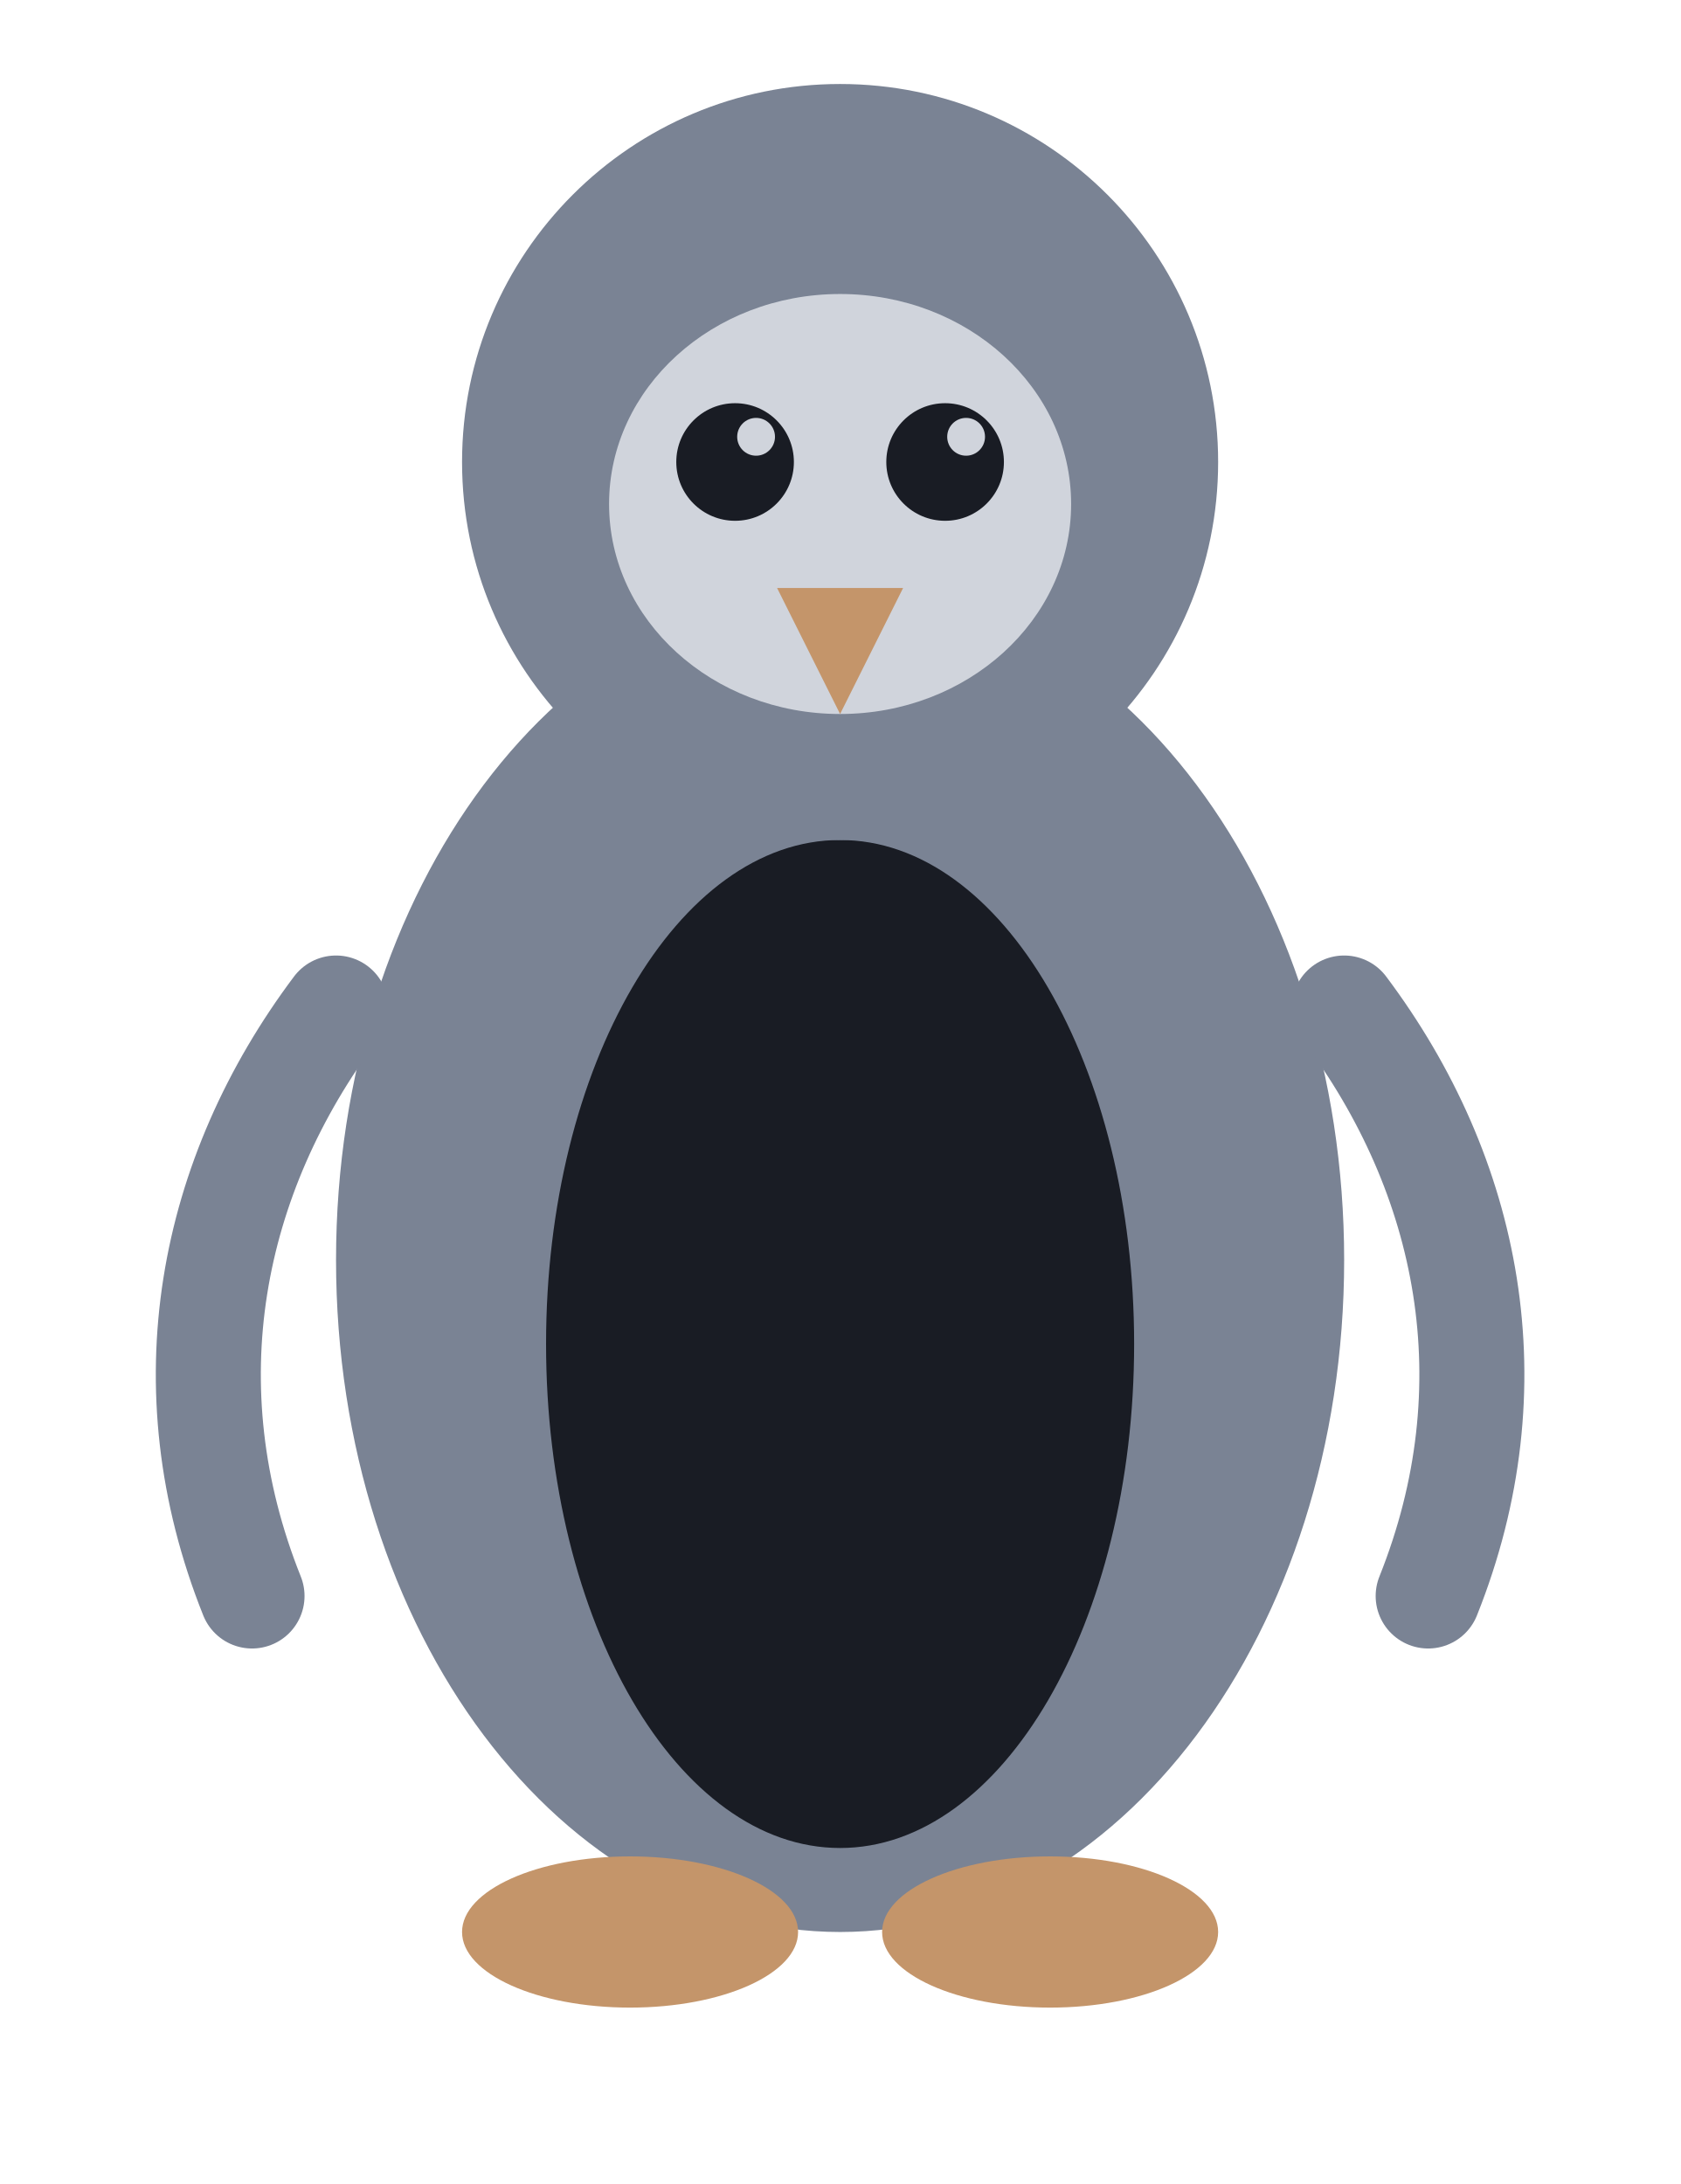
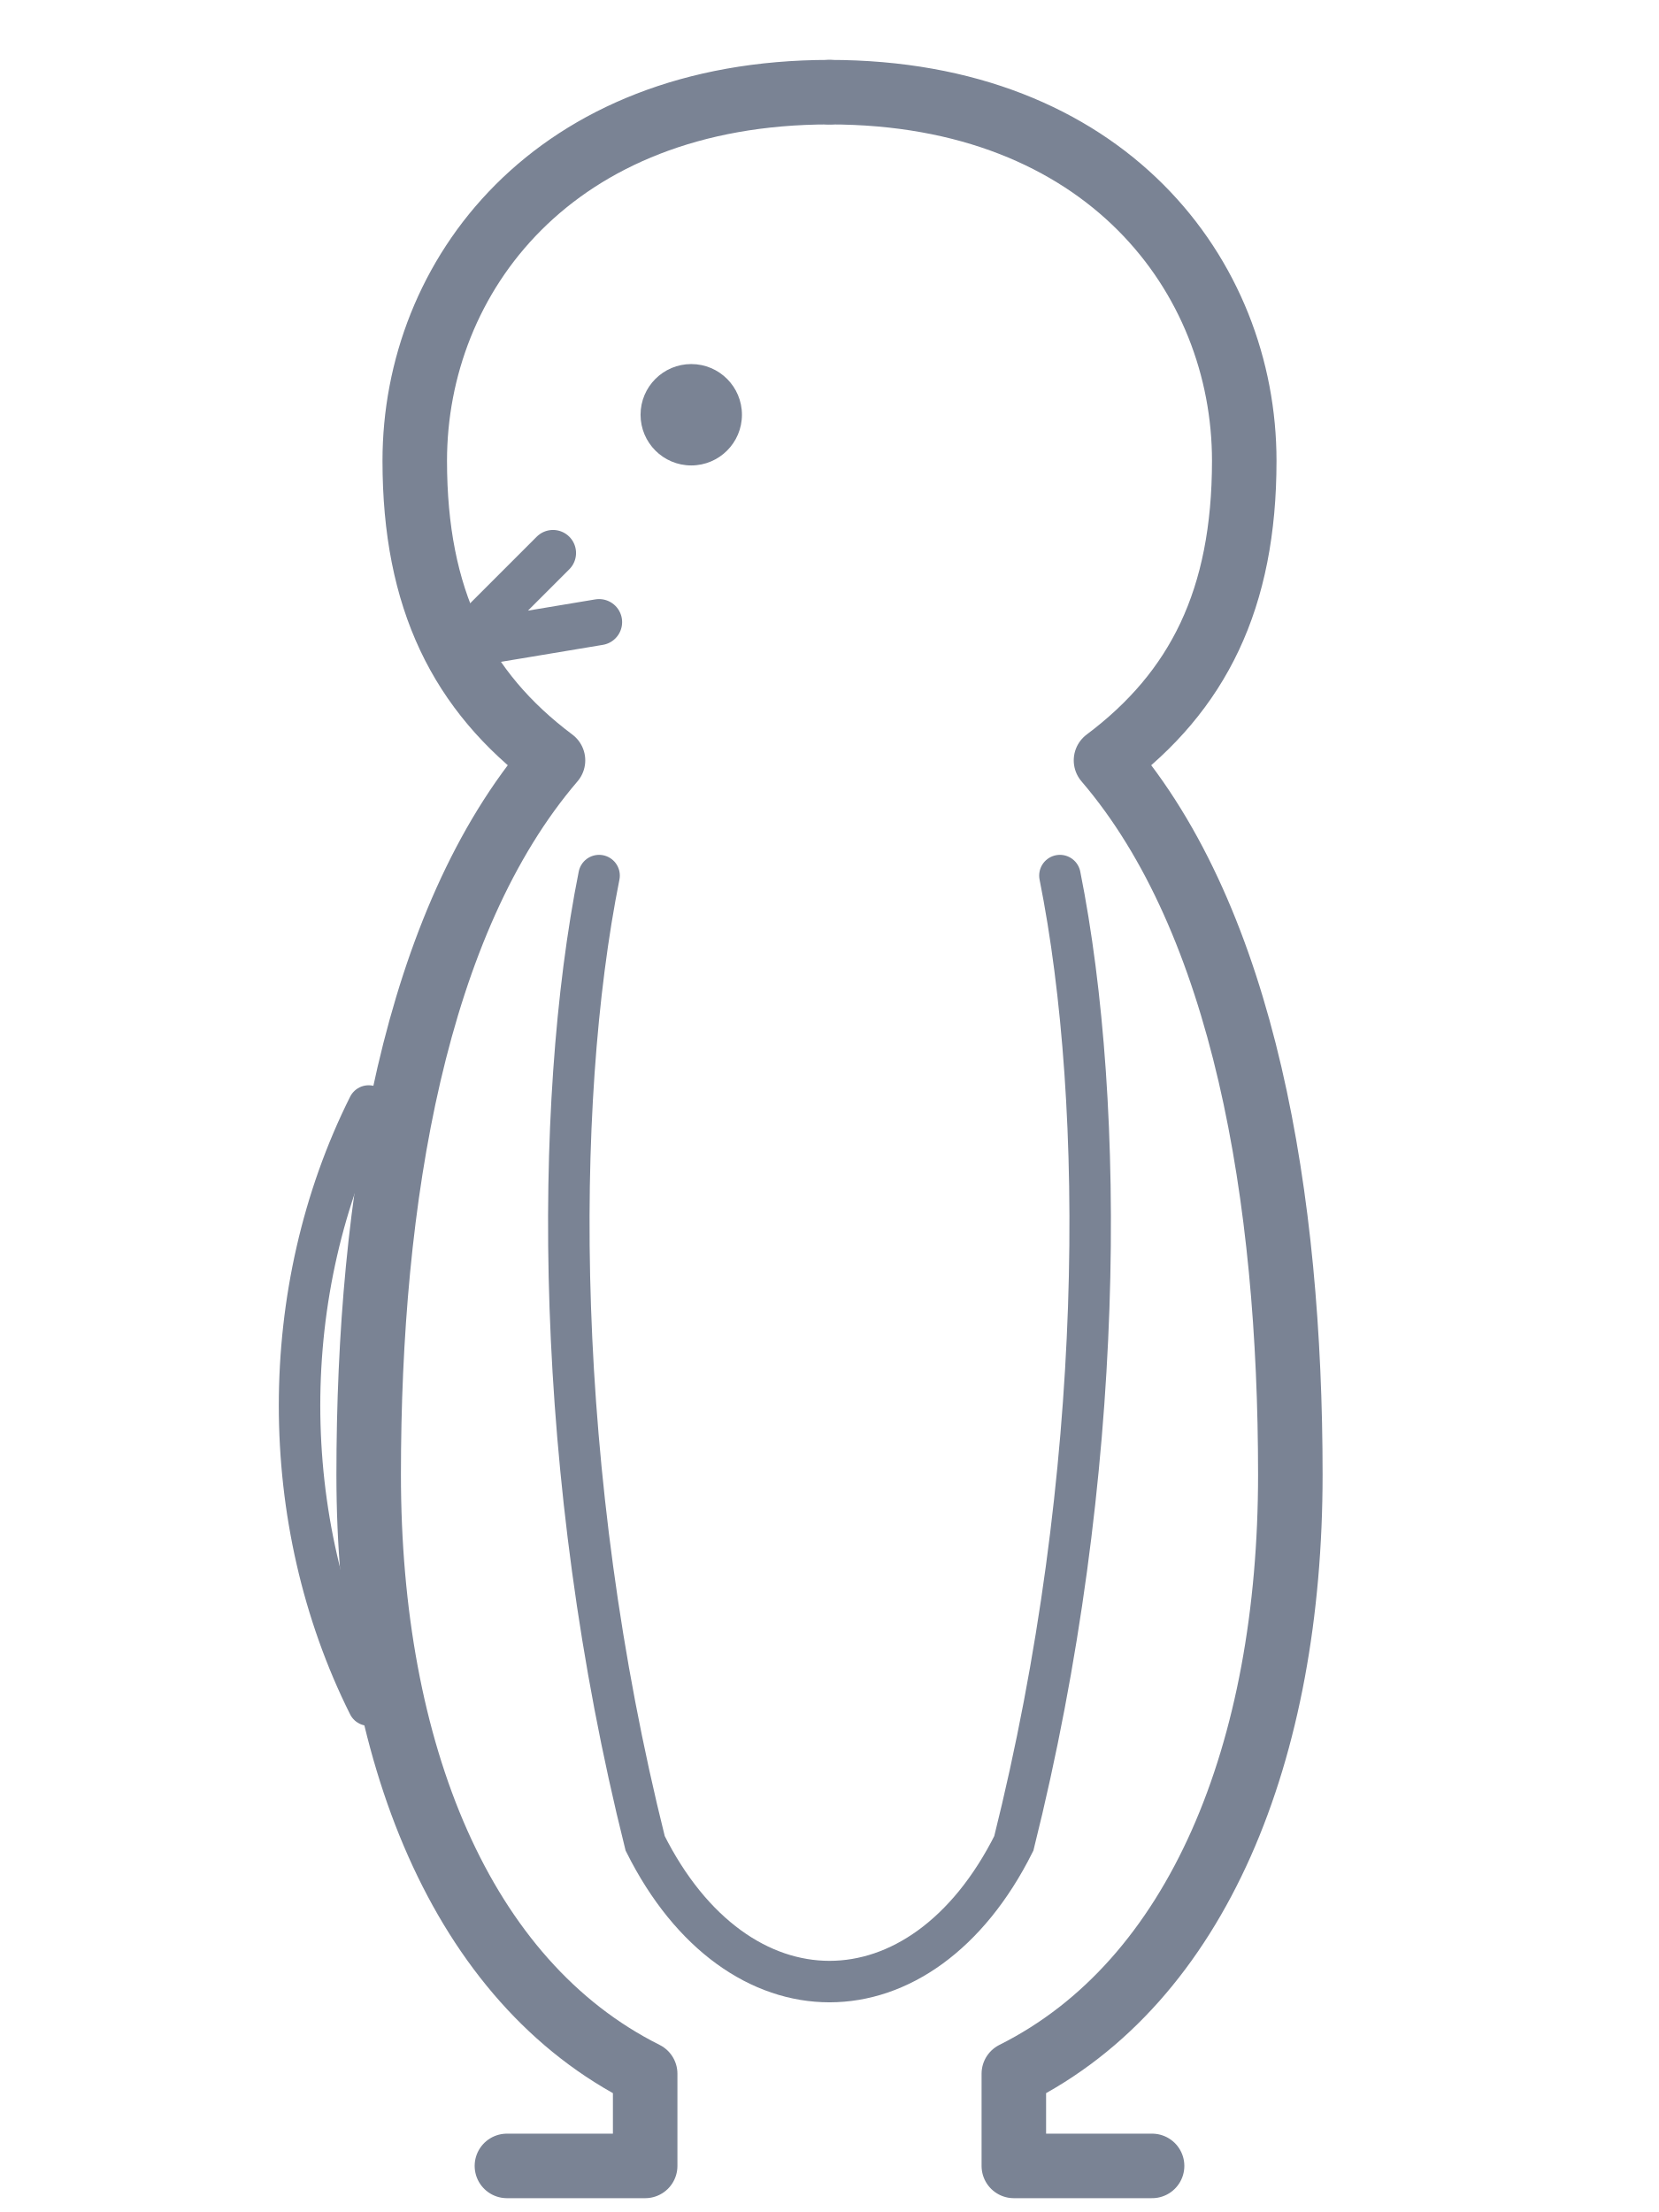
- <svg xmlns="http://www.w3.org/2000/svg" viewBox="0 0 40 52" fill="none">
-   <ellipse cx="20" cy="30" rx="12" ry="16" fill="#7a8394" />
-   <ellipse cx="20" cy="32" rx="7" ry="12" fill="#191c24" />
-   <circle cx="20" cy="11" r="9" fill="#7a8394" />
-   <ellipse cx="20" cy="12" rx="5.5" ry="5" fill="#d0d4dc" />
-   <circle cx="17.5" cy="11" r="1.4" fill="#191c24" />
-   <circle cx="22.5" cy="11" r="1.4" fill="#191c24" />
-   <circle cx="18" cy="10.4" r="0.45" fill="#d0d4dc" />
-   <circle cx="23" cy="10.4" r="0.45" fill="#d0d4dc" />
-   <path d="M18.5,14 L20,17 L21.5,14 Z" fill="#c4956a" />
-   <path d="M8,24 C5,28 4,33 6,38" stroke="#7a8394" stroke-width="2.5" stroke-linecap="round" fill="none" />
-   <path d="M32,24 C35,28 36,33 34,38" stroke="#7a8394" stroke-width="2.5" stroke-linecap="round" fill="none" />
-   <ellipse cx="15" cy="46" rx="4" ry="1.8" fill="#c4956a" />
-   <ellipse cx="25" cy="46" rx="4" ry="1.8" fill="#c4956a" />
+ <svg xmlns="http://www.w3.org/2000/svg" viewBox="0 0 36 48" fill="none">
+   <path d="M18,2 C12,2 9,6 9,10 C9,13 10,15 12,16.5 C9,20 8,26 8,32 C8,38 10,43 14,45 L14,47 L11,47" stroke="#7a8394" stroke-width="1.4" stroke-linecap="round" stroke-linejoin="round" fill="none" />
+   <path d="M18,2 C24,2 27,6 27,10 C27,13 26,15 24,16.5 C27,20 28,26 28,32 C28,38 26,43 22,45 L22,47 L25,47" stroke="#7a8394" stroke-width="1.4" stroke-linecap="round" stroke-linejoin="round" fill="none" />
+   <path d="M13,19 C12,24 12,32 14,40 C15,42 16.5,43 18,43 C19.5,43 21,42 22,40 C24,32 24,24 23,19" stroke="#7a8394" stroke-width="0.9" stroke-linecap="round" fill="none" />
+   <circle cx="15" cy="9" r="1.1" fill="#7a8394" />
+   <path d="M12,12 L10,14 L13,13.5" stroke="#7a8394" stroke-width="1" stroke-linecap="round" stroke-linejoin="round" fill="none" />
+   <path d="M8,24 C6,28 6,33 8,37" stroke="#7a8394" stroke-width="0.9" stroke-linecap="round" fill="none" />
</svg>
